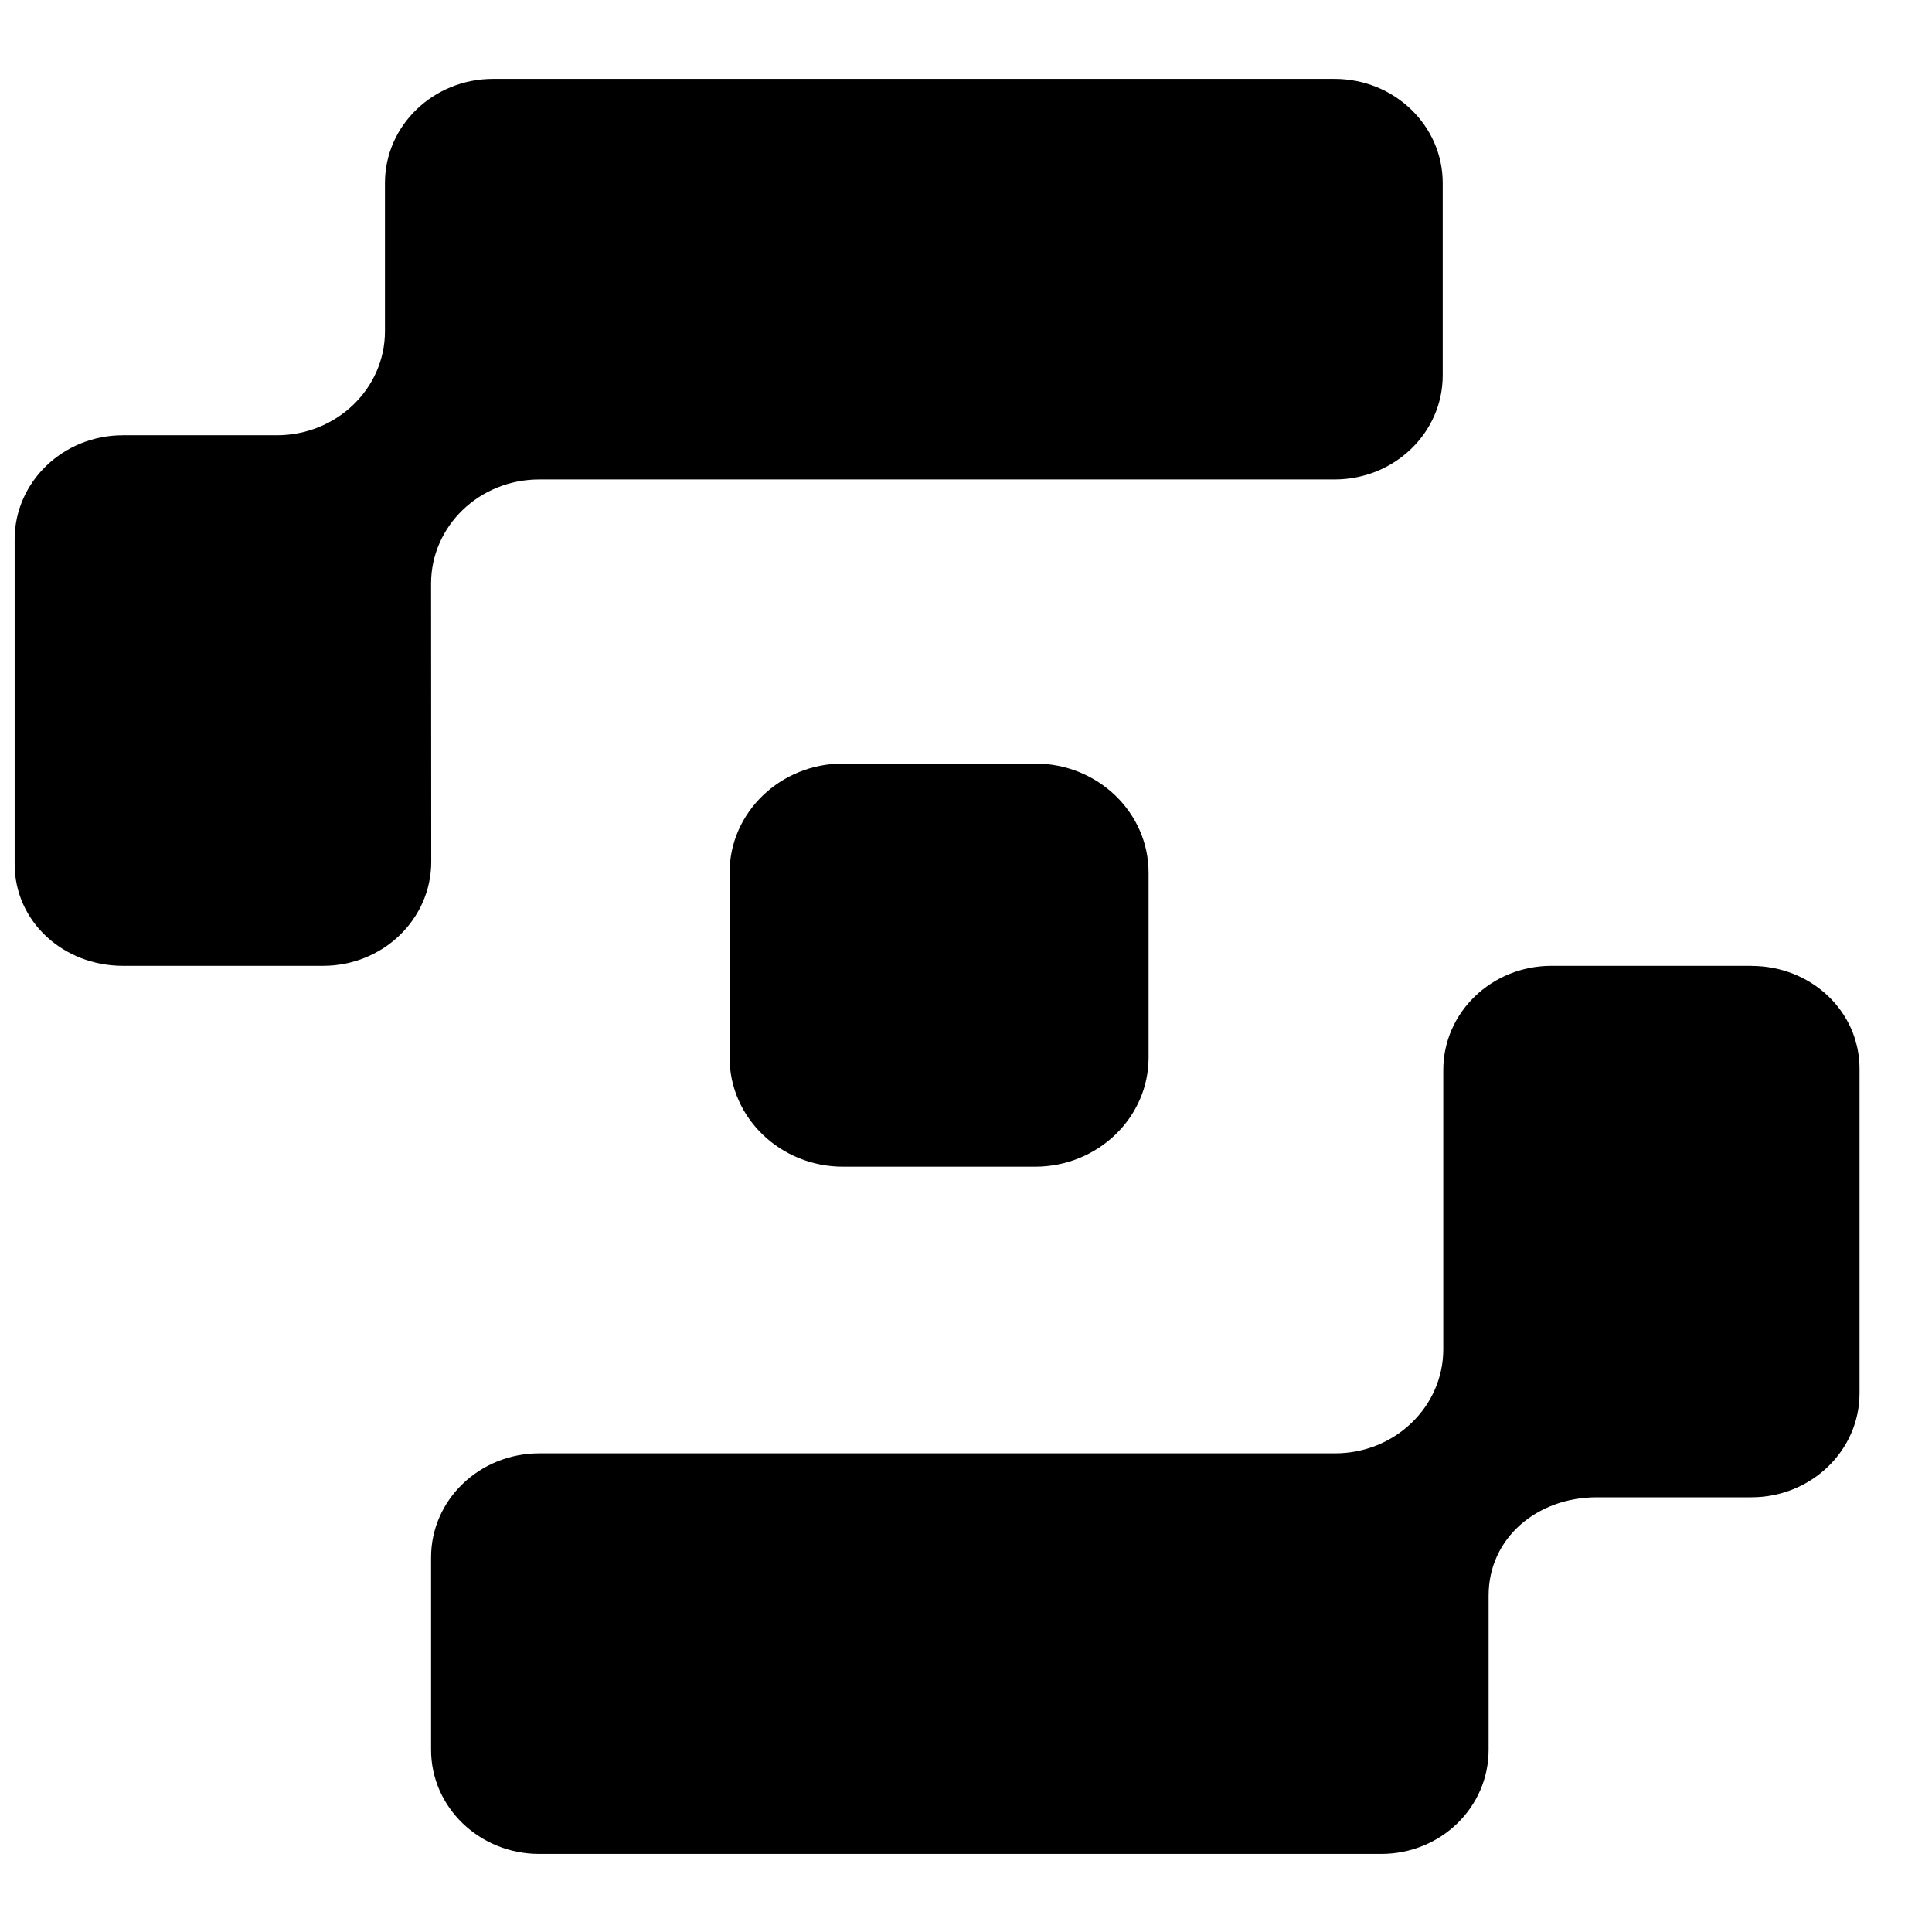
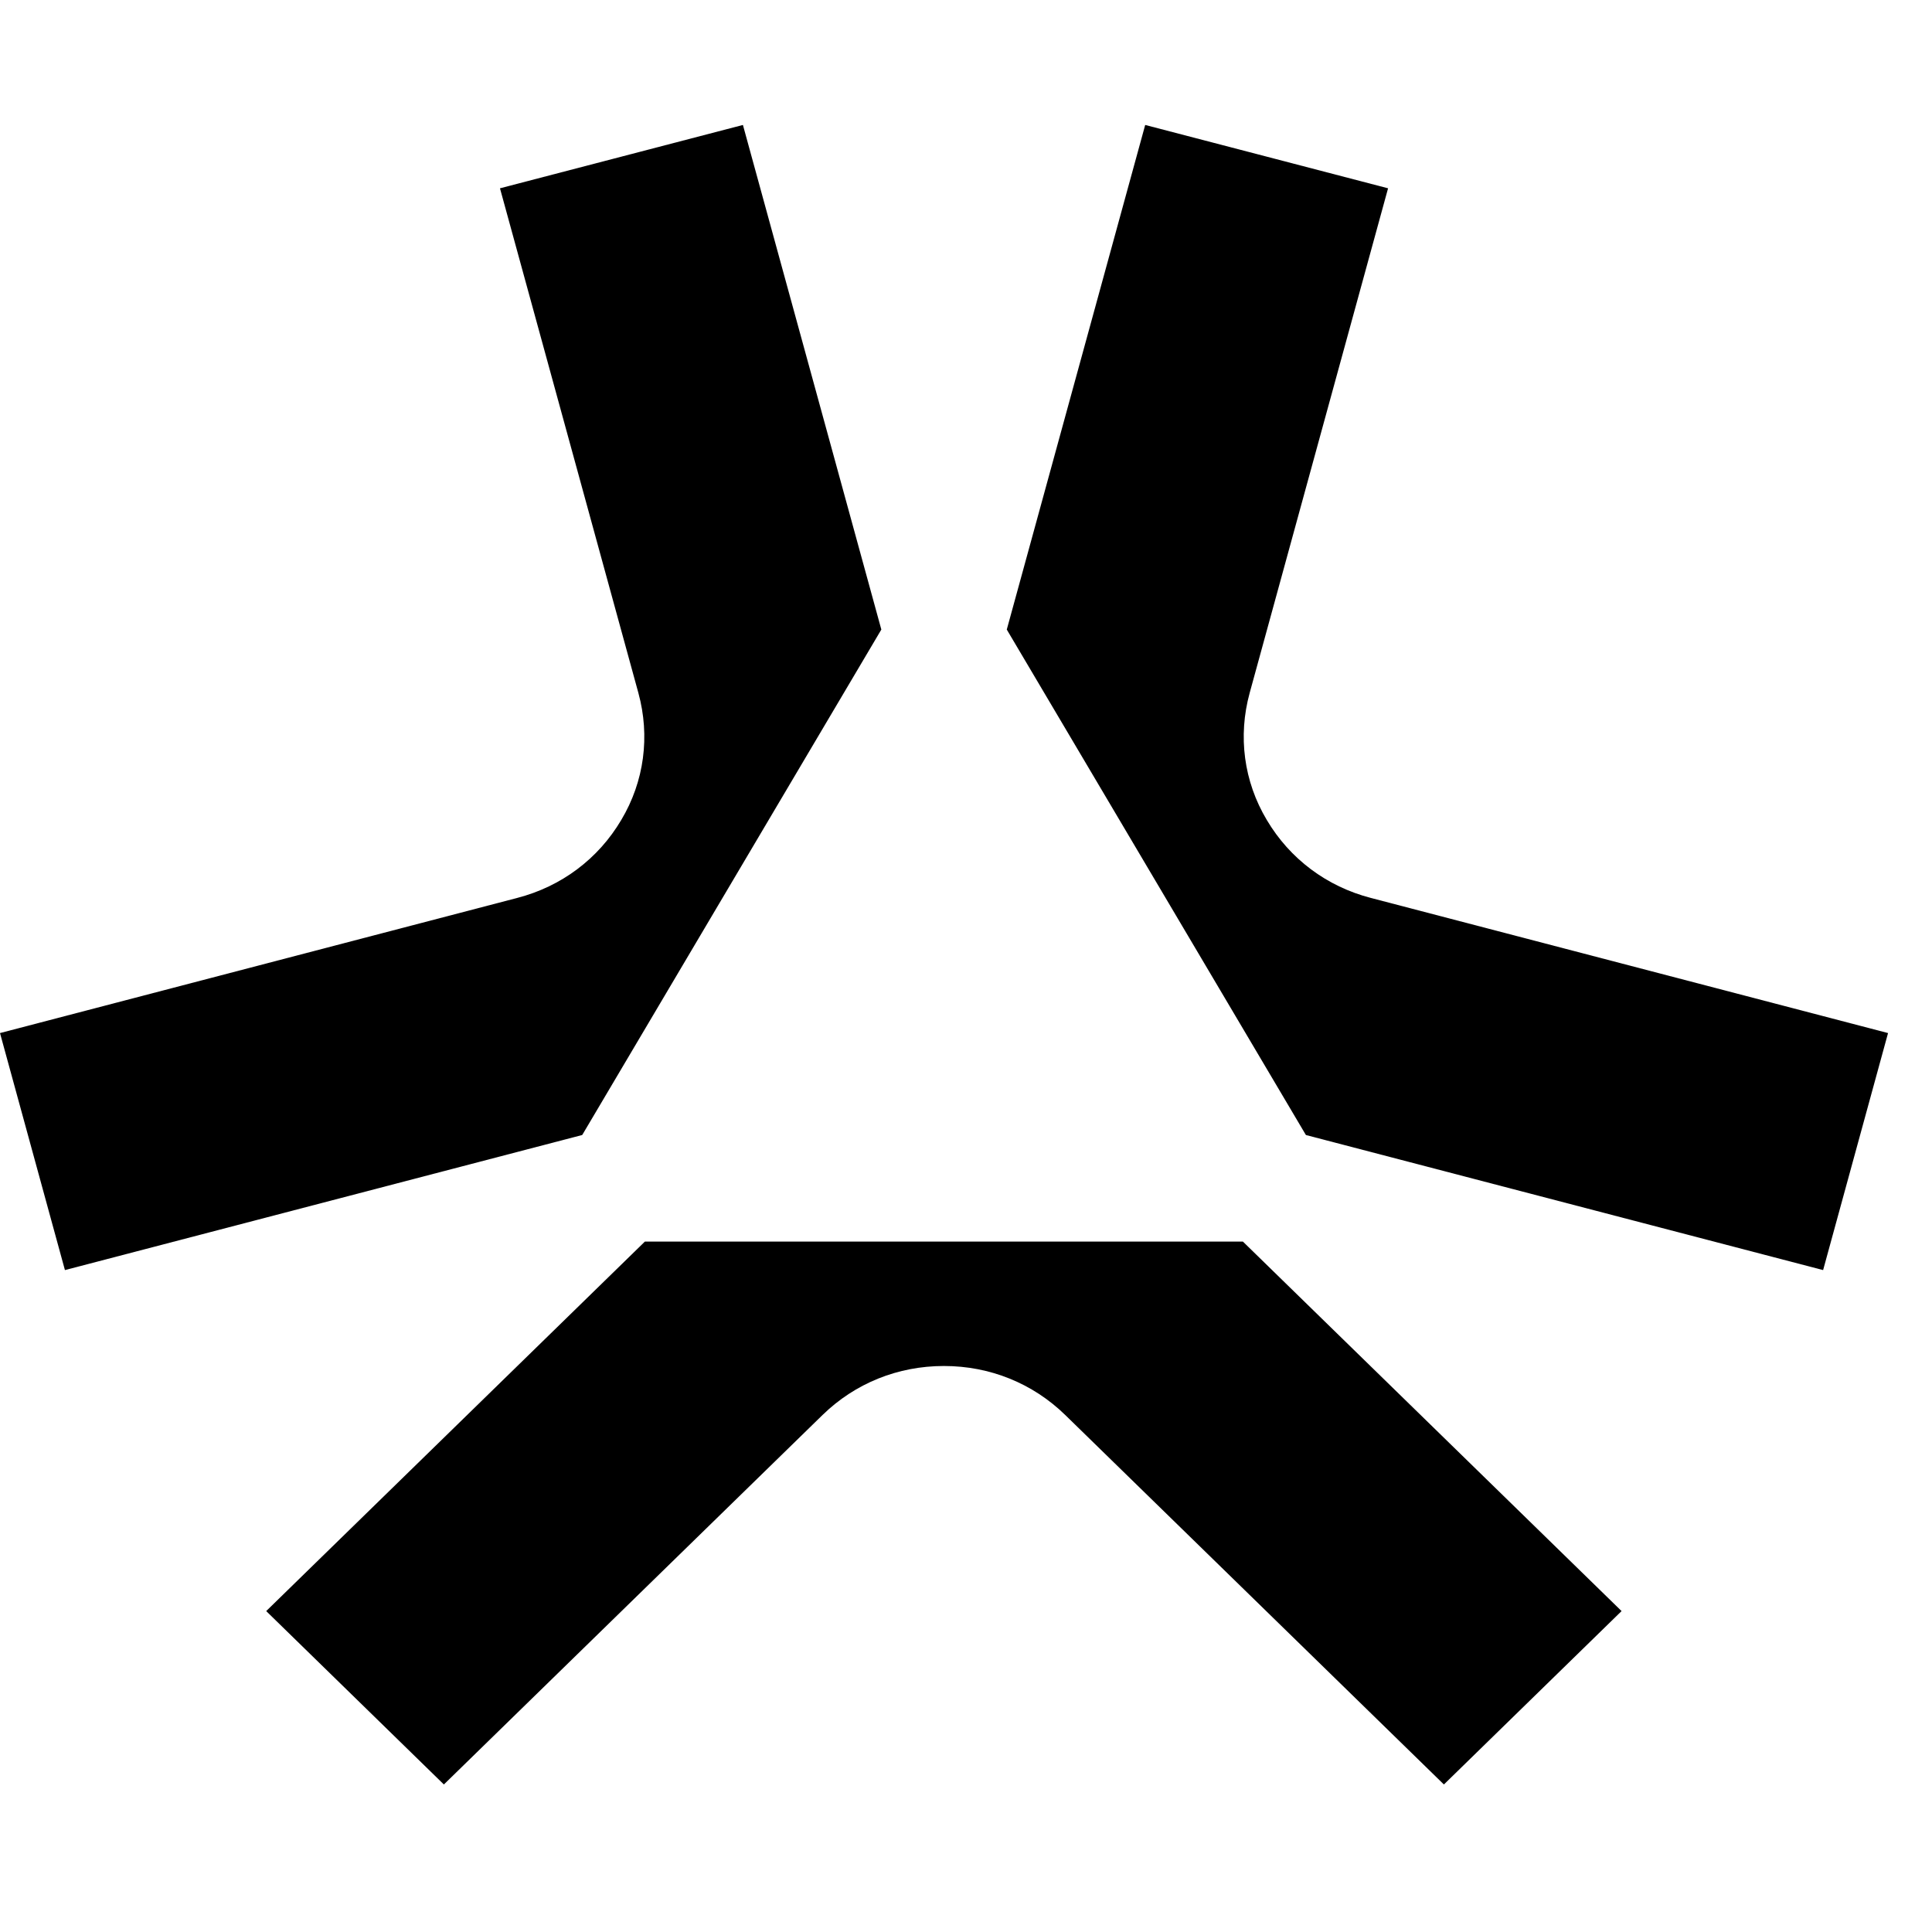
- <svg xmlns="http://www.w3.org/2000/svg" width="384" height="384" viewBox="0 0 24 24" fill="none">
-   <path d="M21.757 11.998h-2.485c-.742 0-1.343.579-1.343 1.293v3.47c0 .714-.602 1.293-1.344 1.293H6.699c-.743 0-1.344.578-1.344 1.292v2.391c0 .714.601 1.293 1.344 1.293h10.458c.742 0 1.335-.579 1.335-1.293V19.82c0-.714.602-1.22 1.344-1.22h1.92c.743 0 1.344-.58 1.344-1.293v-4.03c0-.714-.601-1.278-1.343-1.278ZM5.355 7.249c0-.714.6-1.293 1.343-1.293h9.88c.743 0 1.344-.579 1.344-1.293v-2.39c0-.714-.601-1.293-1.344-1.293H6.125c-.742 0-1.343.579-1.343 1.293v1.842c0 .714-.602 1.292-1.344 1.292H1.526C.784 5.407.182 5.986.182 6.7v4.034c0 .714.604 1.264 1.346 1.264h2.485c.743 0 1.344-.579 1.344-1.293L5.355 7.25ZM10.472 9.485h2.387c.778 0 1.409.608 1.409 1.356v2.296c0 .748-.632 1.356-1.41 1.356h-2.386c-.778 0-1.409-.608-1.409-1.356v-2.296c0-.749.632-1.356 1.409-1.356Z" fill="currentColor" />
+ <svg xmlns="http://www.w3.org/2000/svg" width="100" height="100" viewBox="0 0 28 28">
+   <g class="logo" transform-origin="14.3 12.5">
+     <path d="M23.501 23.349L18.013 17.994H9.346L3.858 23.349L6.433 25.862L11.921 20.507C12.392 20.048 13.012 19.797 13.68 19.797C14.347 19.797 14.967 20.048 15.438 20.507L20.926 25.862L23.501 23.349Z" fill="currentColor" />
+     <path d="M18.928 16.45L26.422 18.407L27.363 14.972L19.869 13.014C19.227 12.848 18.693 12.447 18.359 11.883C18.025 11.324 17.94 10.669 18.111 10.043L20.117 2.729L16.597 1.811L14.591 9.124L18.924 16.446L18.928 16.45Z" fill="currentColor" />
+     <path d="M0.941 18.407L8.435 16.45L8.44 16.446L12.773 9.124L10.767 1.811L7.246 2.729L9.252 10.043C9.423 10.669 9.338 11.324 9.004 11.883C8.671 12.447 8.136 12.848 7.494 13.014L0 14.972L0.941 18.407Z" fill="currentColor" />
+   </g>
</svg>
